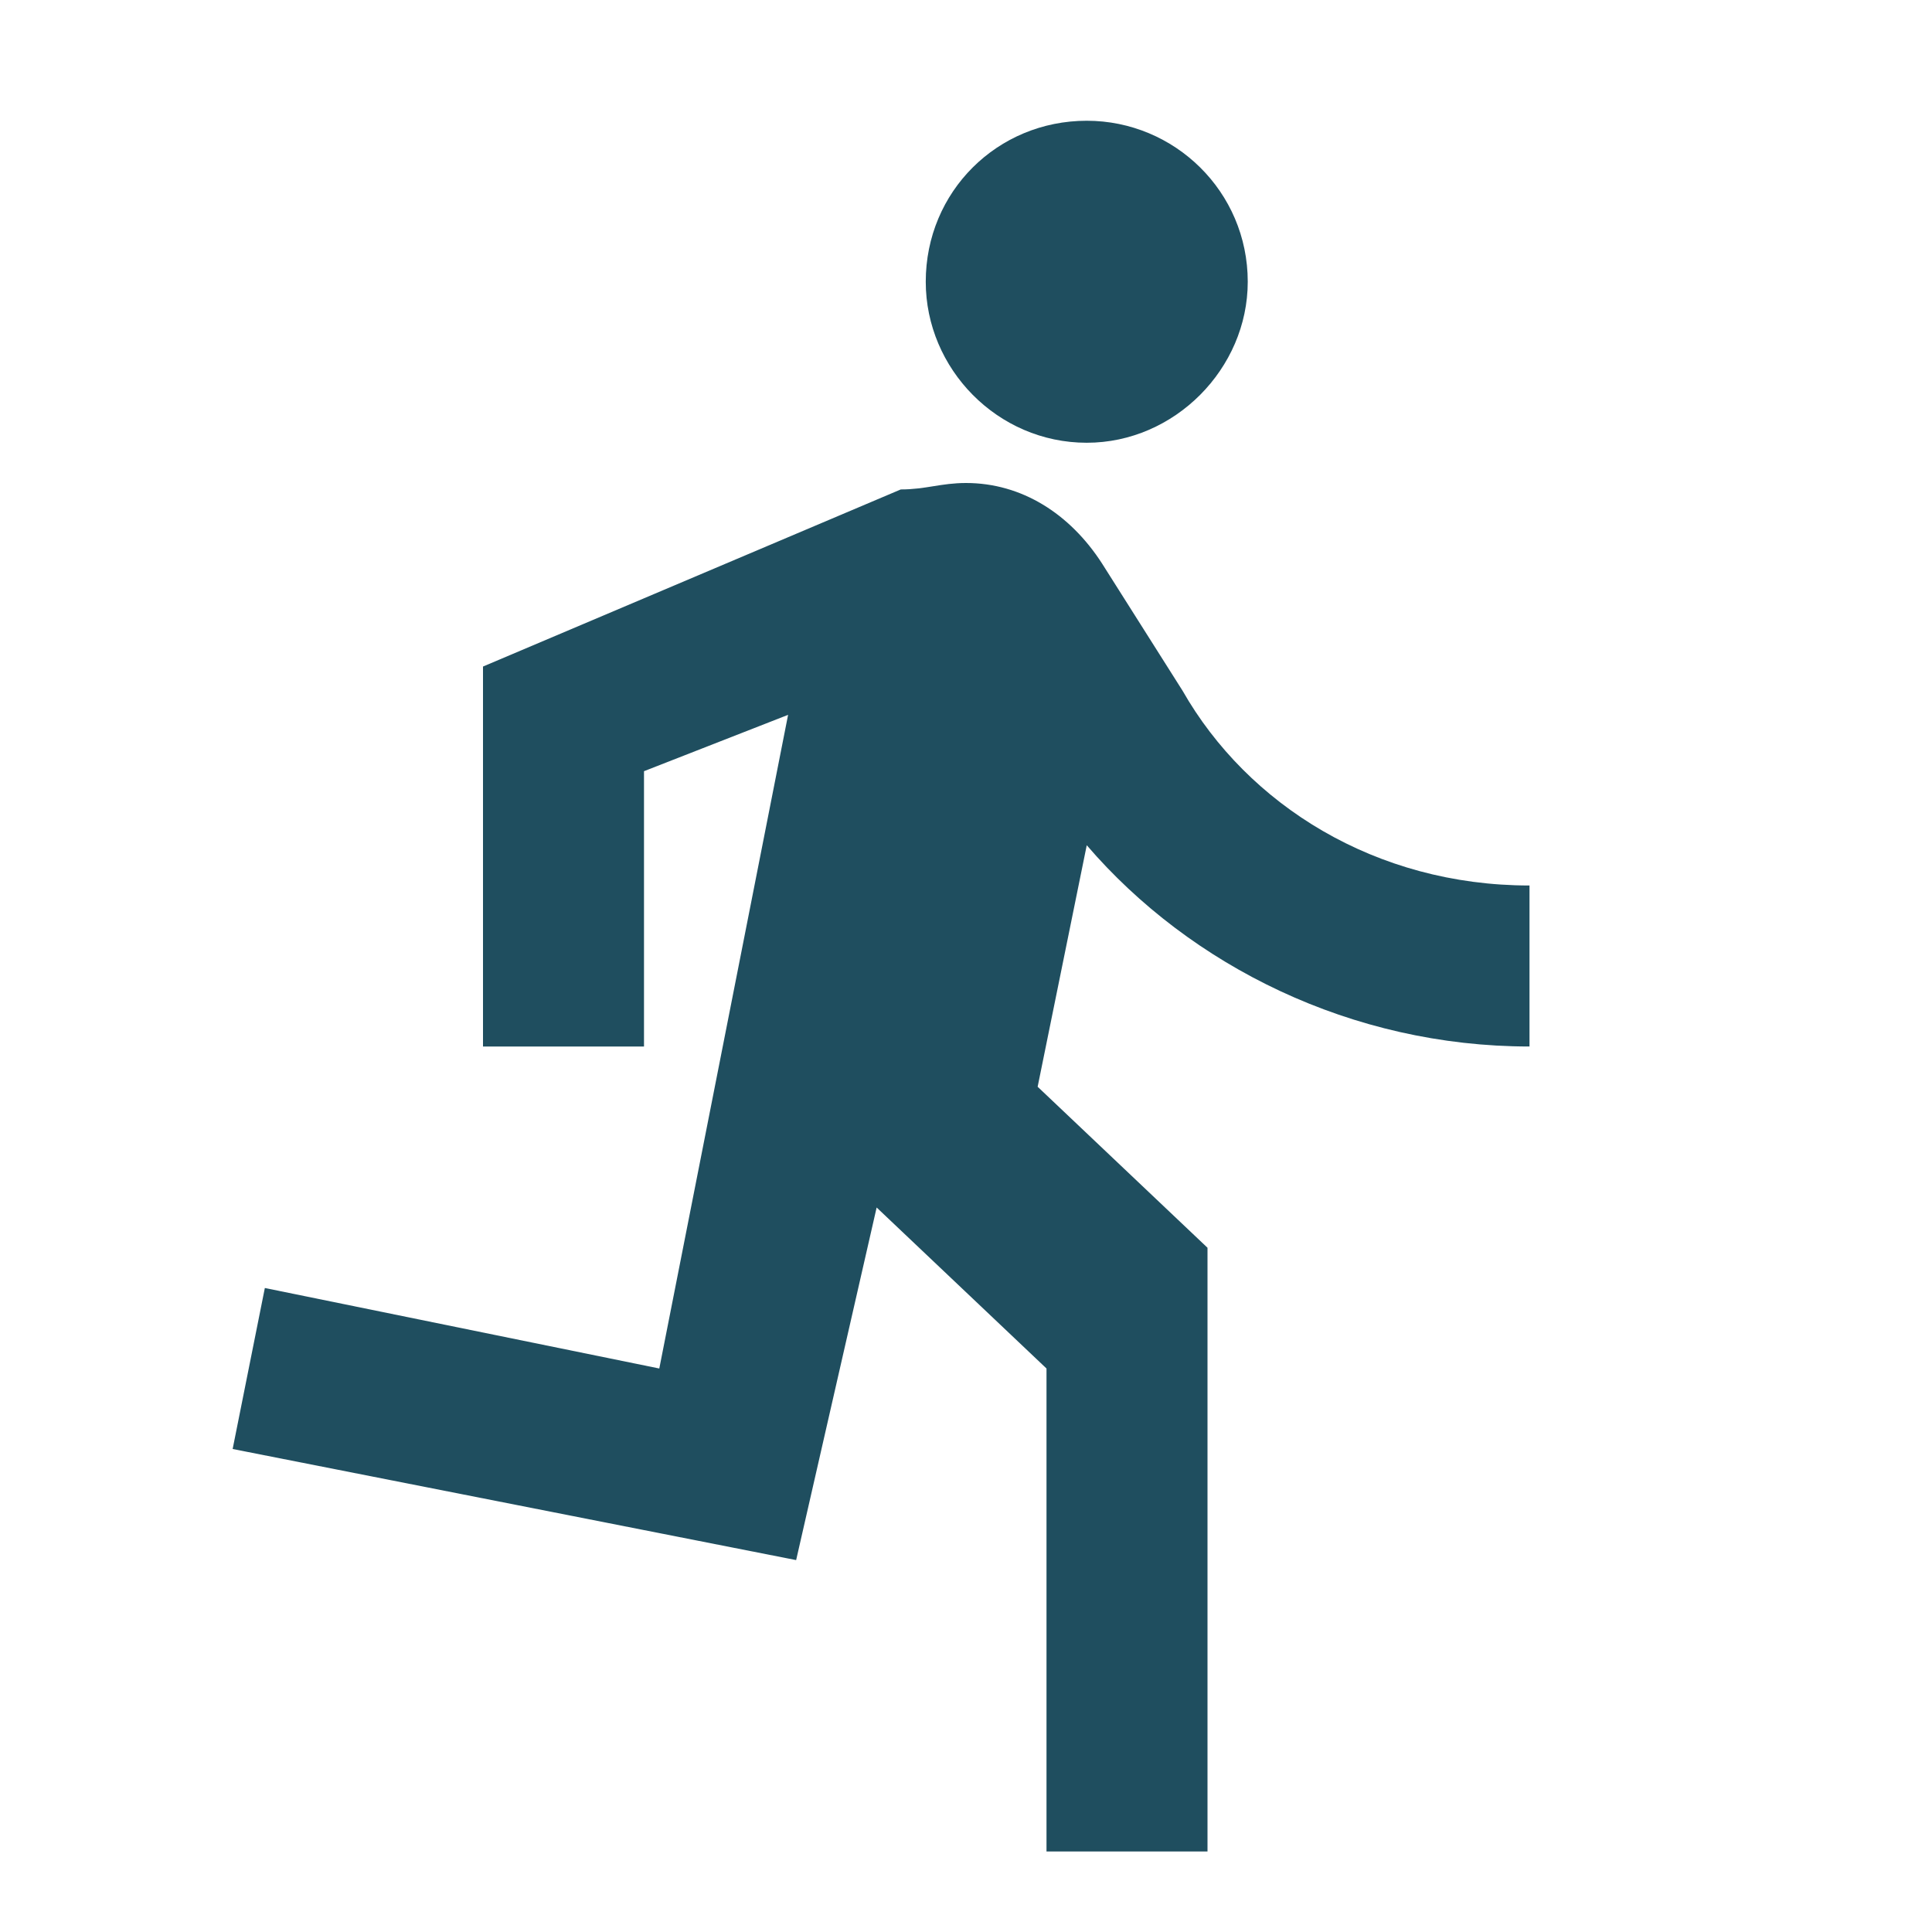
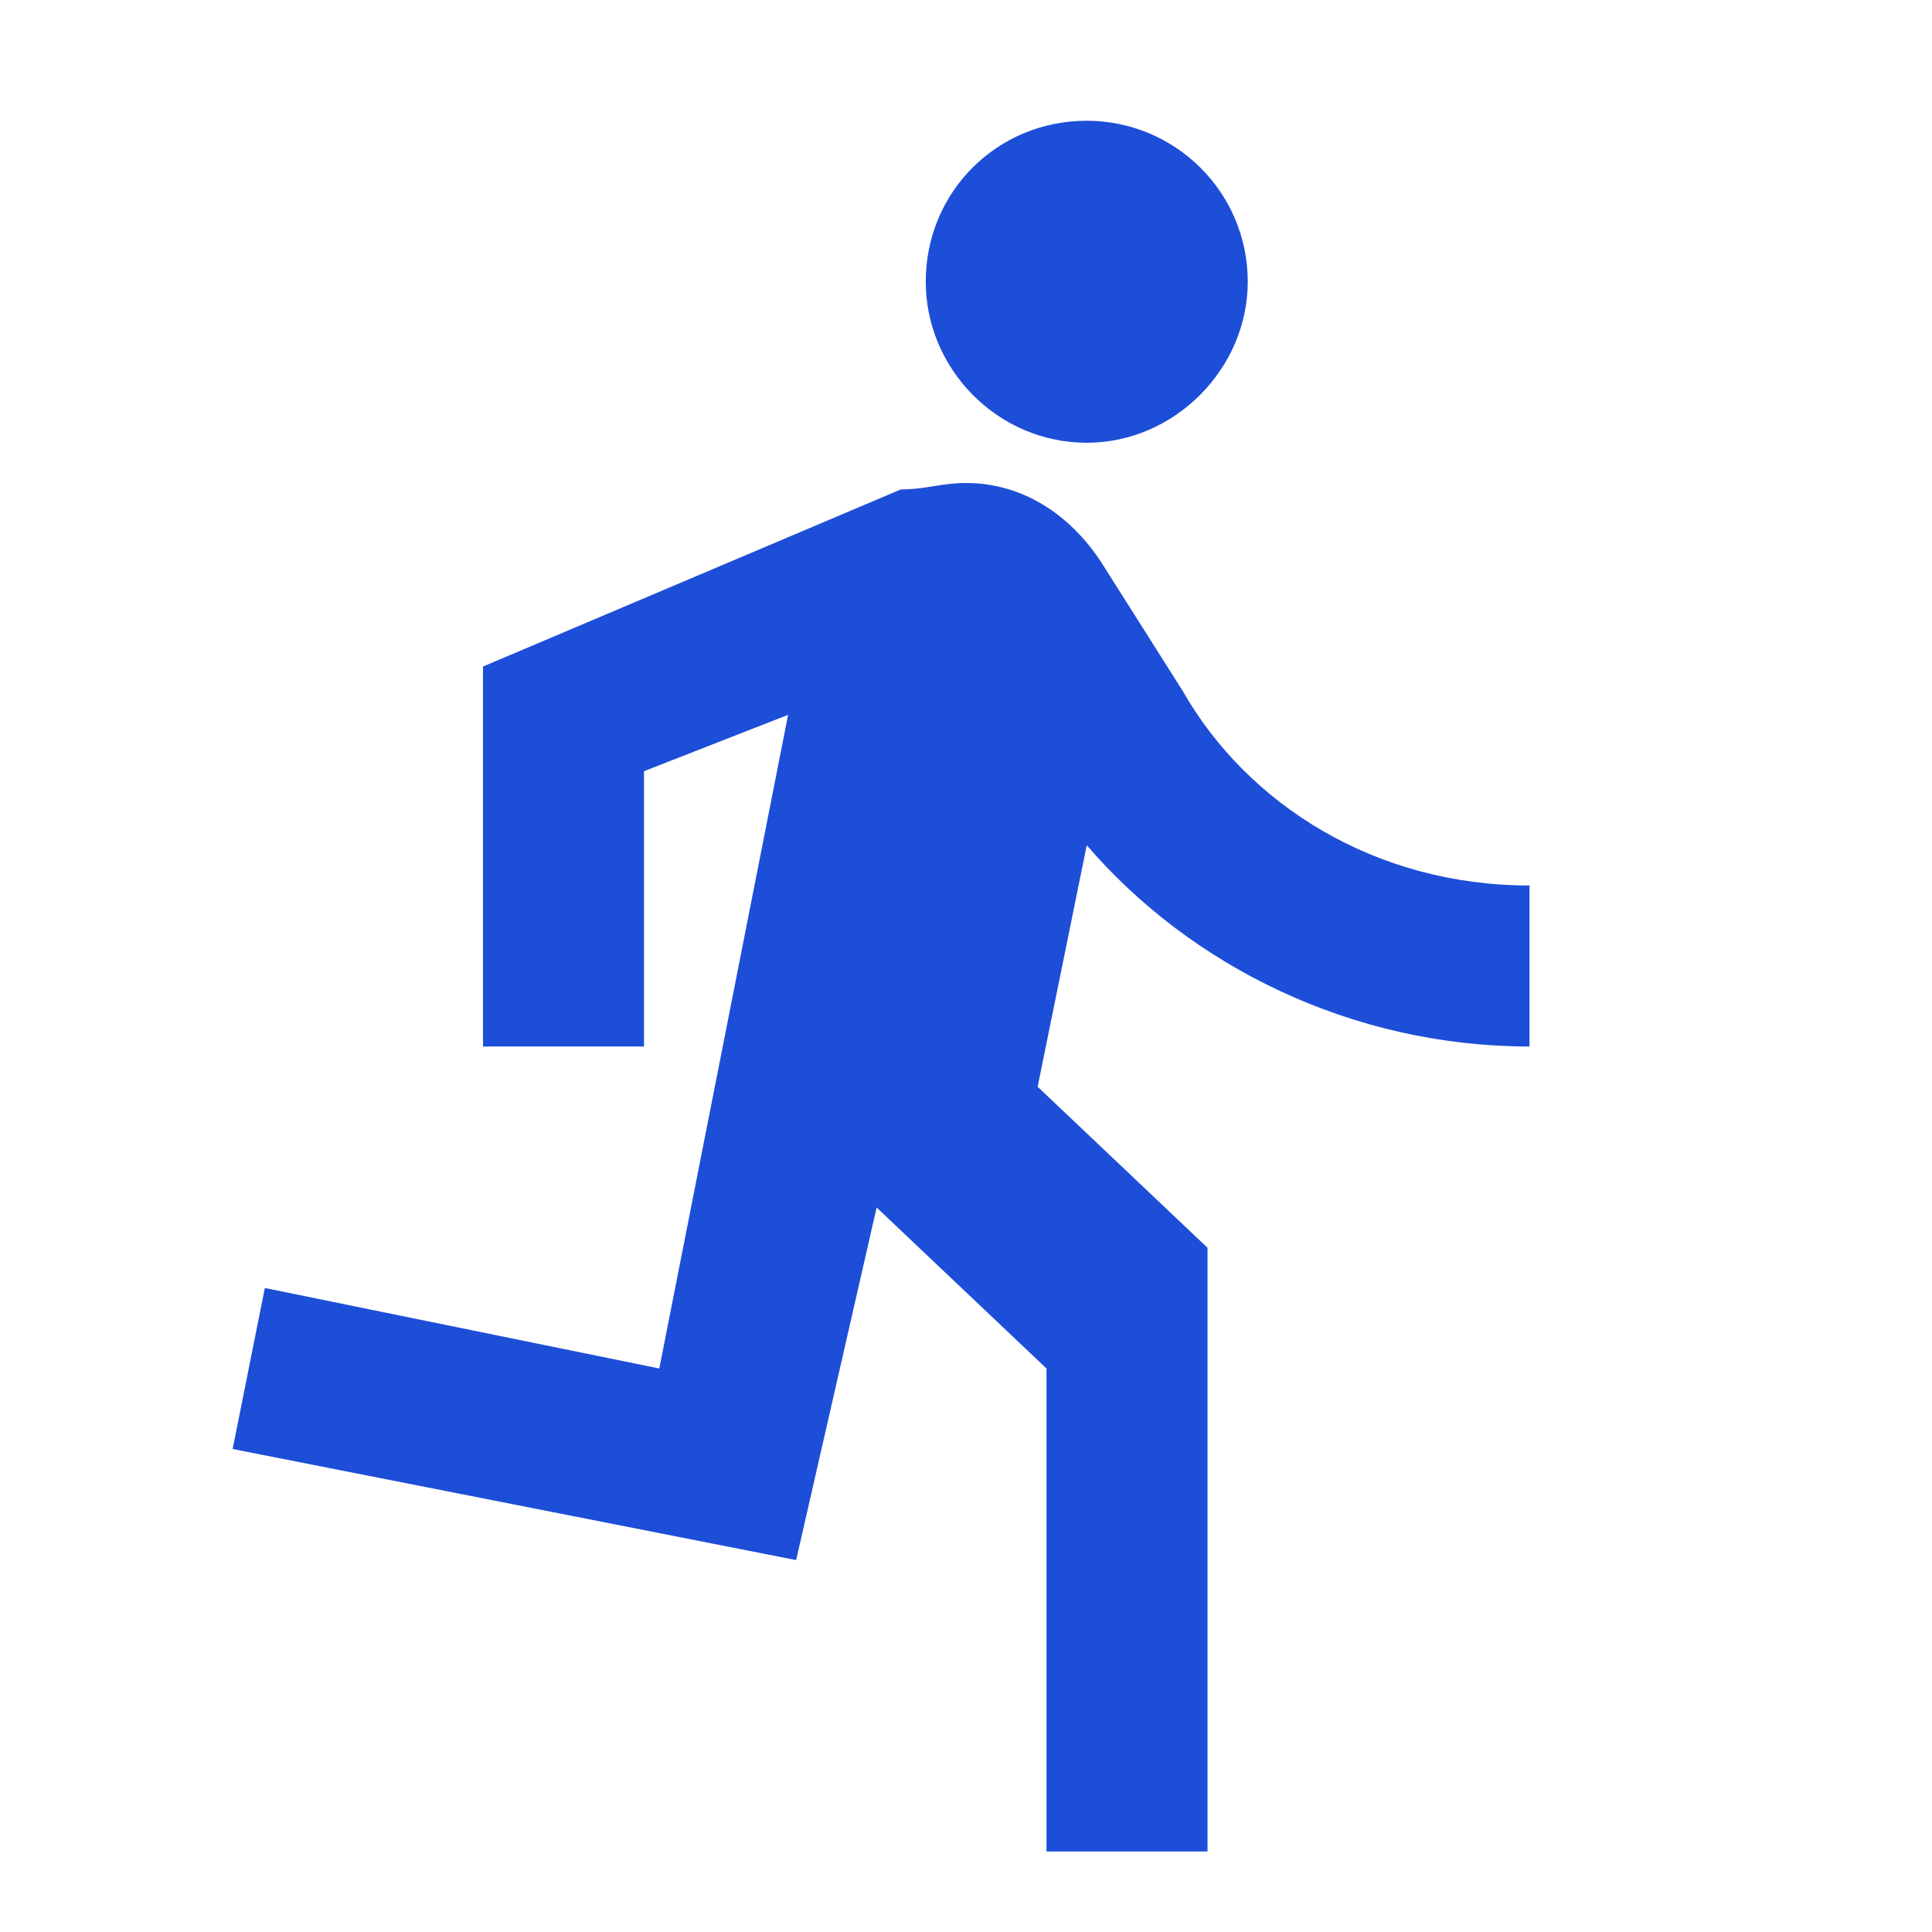
- <svg xmlns="http://www.w3.org/2000/svg" fill="#1F4E5F" id="mdi-run" viewBox="0 0 24 24">
+ <svg xmlns="http://www.w3.org/2000/svg" fill="#1D4ED8" id="mdi-run" viewBox="0 0 24 24">
  <path d="M13.5,5.5C14.59,5.5 15.5,4.58 15.5,3.5C15.5,2.38 14.59,1.5 13.5,1.5C12.39,1.5 11.5,2.38 11.5,3.5C11.5,4.58 12.39,5.5 13.5,5.5M9.89,19.38L10.89,15L13,17V23H15V15.5L12.89,13.5L13.5,10.5C14.79,12 16.79,13 19,13V11C17.09,11 15.5,10 14.69,8.58L13.69,7C13.29,6.38 12.69,6 12,6C11.69,6 11.5,6.08 11.19,6.08L6,8.28V13H8V9.58L9.79,8.88L8.19,17L3.29,16L2.89,18L9.89,19.38Z" />
</svg>
